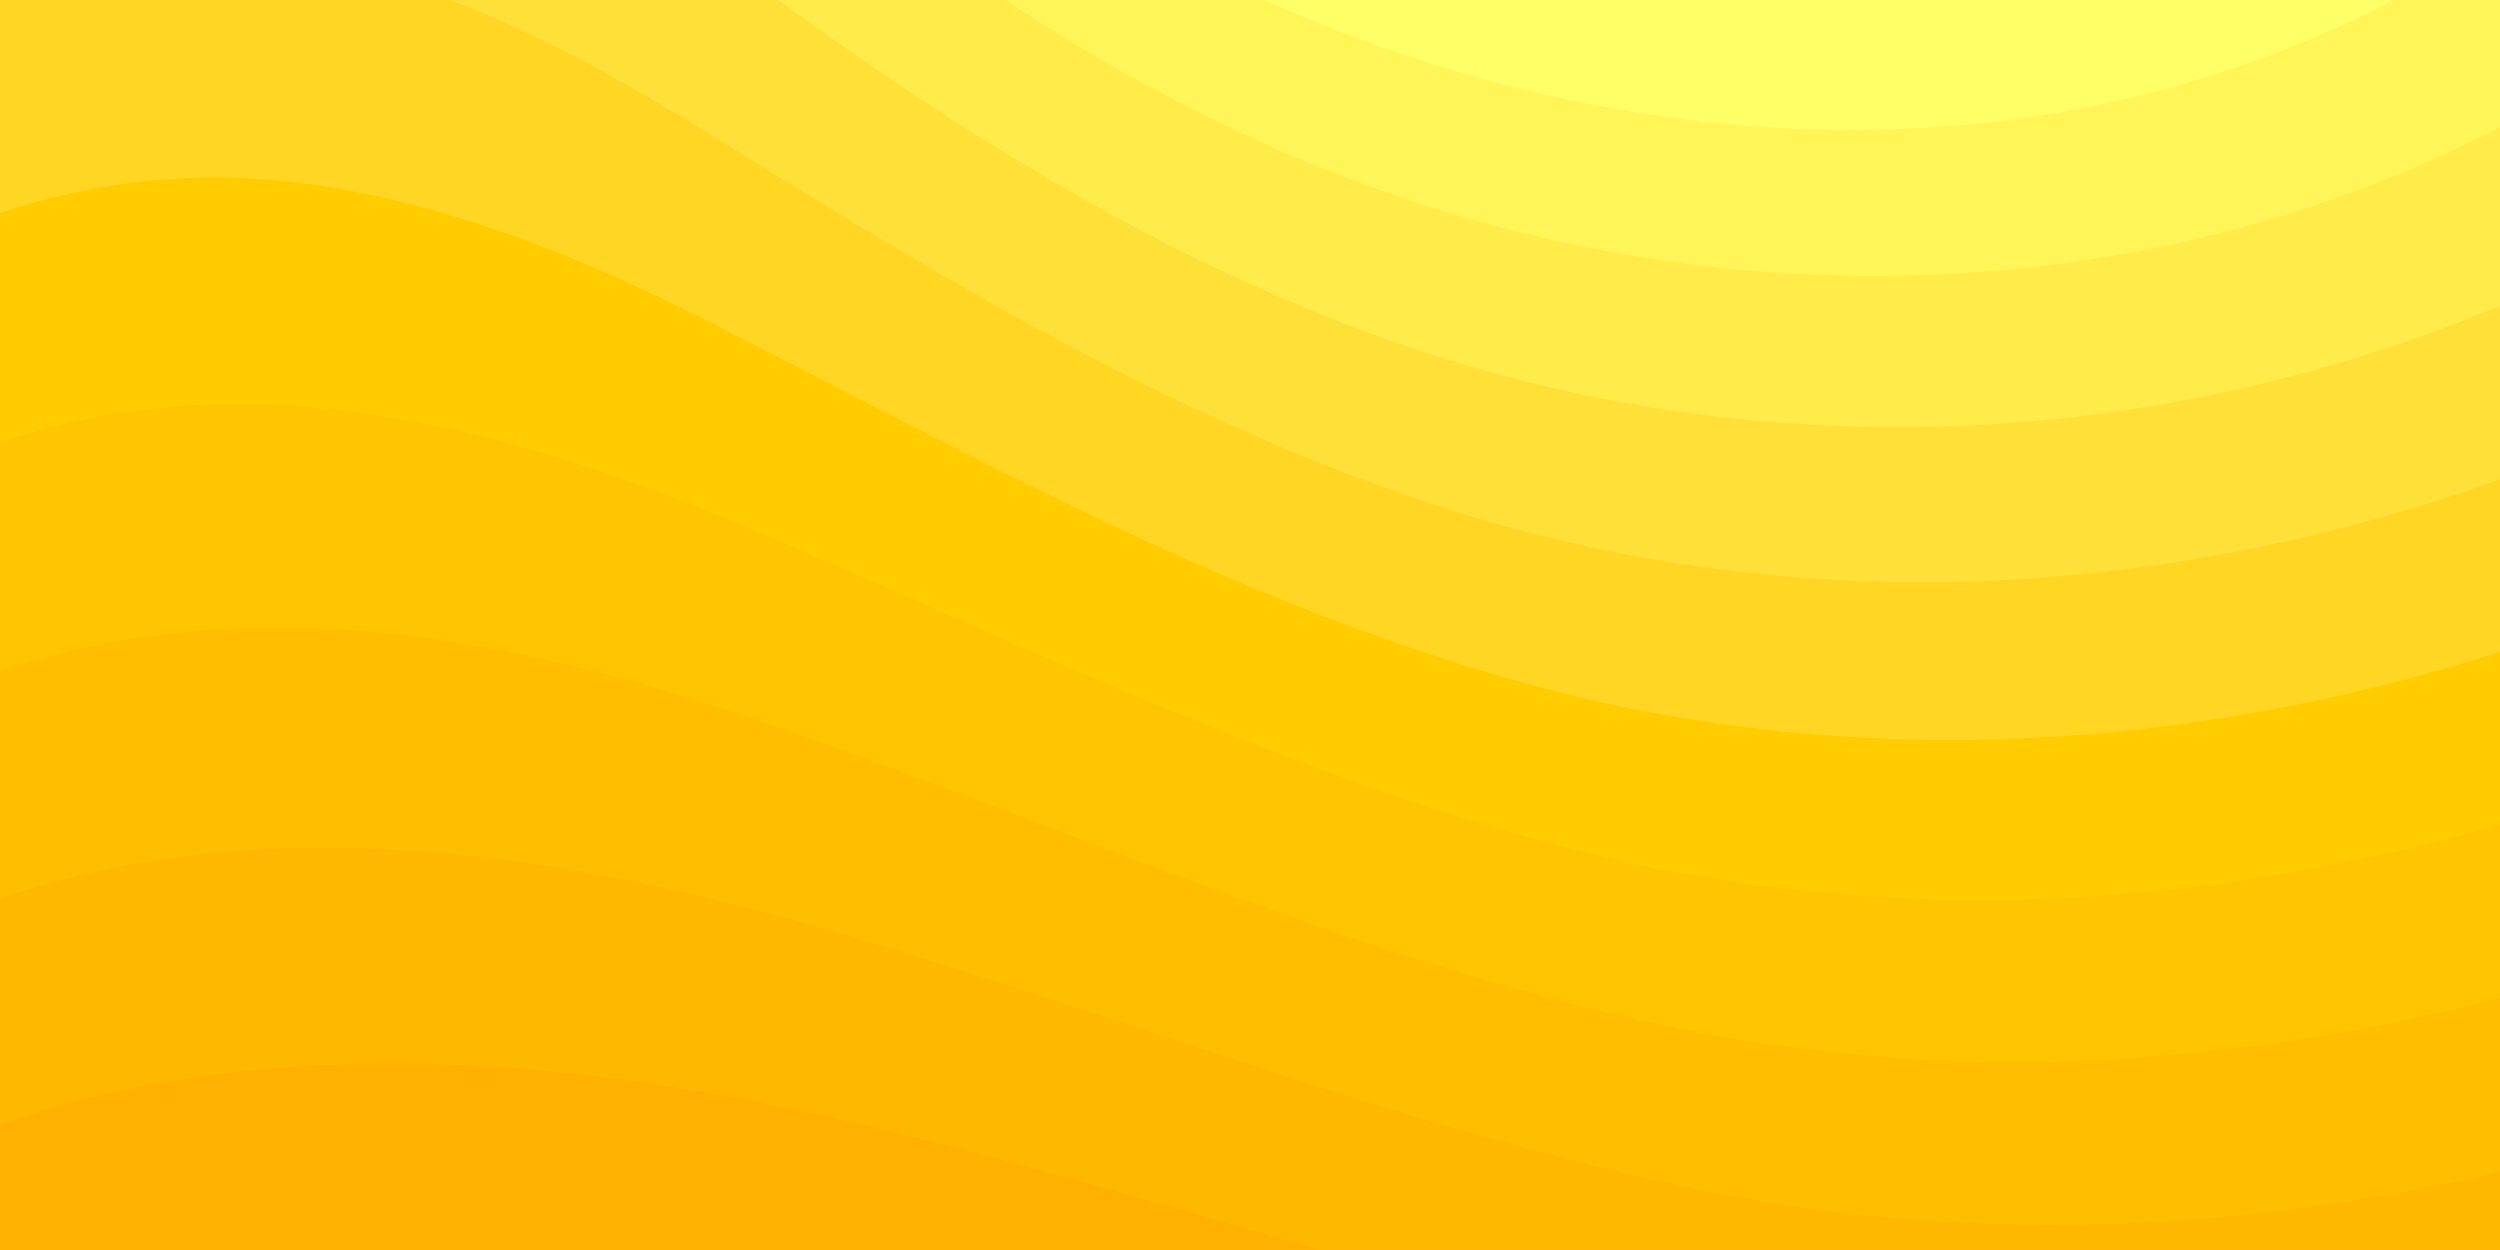
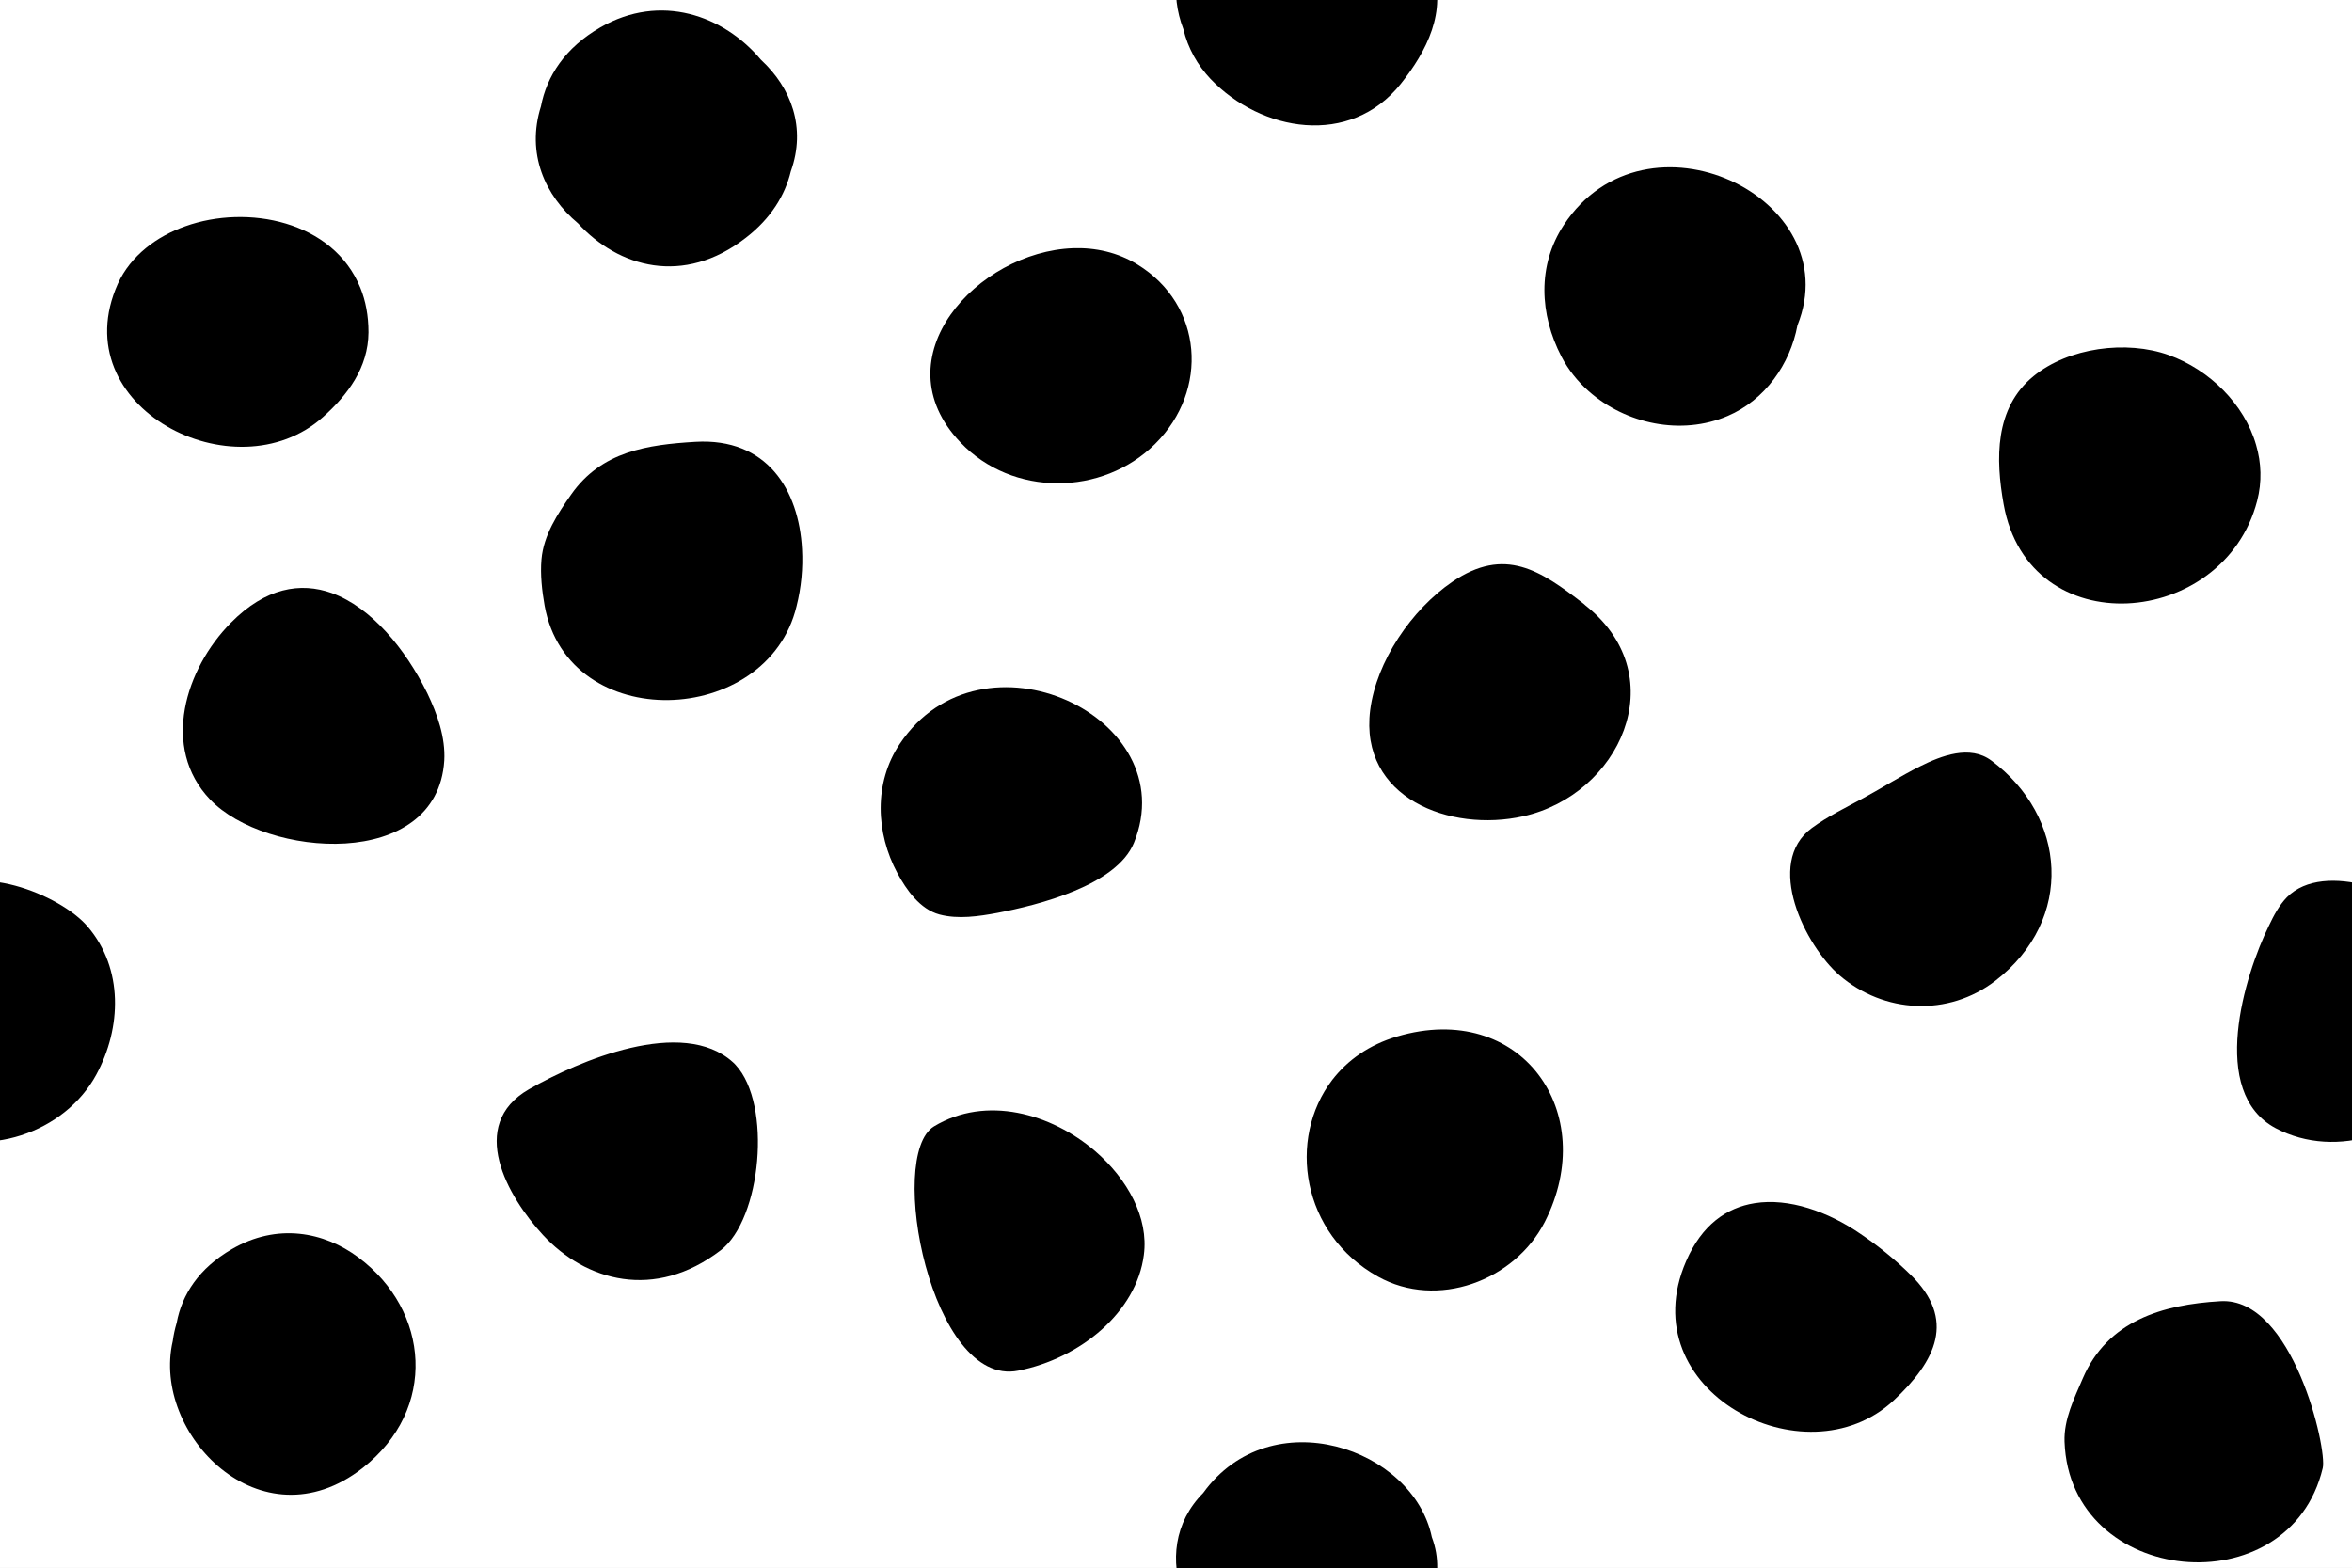
- <svg xmlns="http://www.w3.org/2000/svg" width="100%" height="100%" viewBox="0 0 1600 800">
-   <rect fill="#ffaa00" width="1600" height="800" />
+ <svg xmlns="http://www.w3.org/2000/svg" width="900" height="600" viewBox="0 0 900 600">
+   <rect fill="#ffffff" width="900" height="600" />
  <g>
-     <path fill="#ffb100" d="M486 705.8c-109.3-21.8-223.4-32.2-335.3-19.4C99.5 692.1 49 703 0 719.8V800h843.8c-115.9-33.2-230.8-68.1-347.6-92.2C492.8 707.1 489.4 706.5 486 705.8z" />
-     <path fill="#ffb800" d="M1600 0H0v719.8c49-16.8 99.5-27.8 150.7-33.5c111.9-12.7 226-2.4 335.3 19.4c3.4 0.7 6.8 1.4 10.2 2c116.8 24 231.7 59 347.6 92.2H1600V0z" />
-     <path fill="#ffbf00" d="M478.4 581c3.2 0.8 6.4 1.7 9.5 2.5c196.2 52.5 388.7 133.5 593.5 176.6c174.2 36.6 349.5 29.2 518.6-10.2V0H0v574.9c52.3-17.6 106.5-27.7 161.1-30.9C268.4 537.4 375.7 554.2 478.4 581z" />
-     <path fill="#ffc500" d="M0 0v429.4c55.6-18.4 113.5-27.3 171.4-27.7c102.8-0.8 203.2 22.7 299.3 54.5c3 1 5.9 2 8.9 3c183.6 62 365.7 146.1 562.4 192.1c186.7 43.7 376.3 34.4 557.9-12.6V0H0z" />
-     <path fill="#ffcc00" d="M181.8 259.4c98.2 6 191.9 35.2 281.3 72.1c2.8 1.1 5.5 2.3 8.3 3.4c171 71.6 342.7 158.5 531.3 207.7c198.8 51.8 403.4 40.8 597.3-14.8V0H0v283.2C59 263.6 120.6 255.7 181.8 259.4z" />
-     <path fill="#ffd624" d="M1600 0H0v136.3c62.3-20.9 127.7-27.5 192.2-19.2c93.6 12.1 180.5 47.7 263.3 89.6c2.6 1.3 5.1 2.6 7.7 3.9c158.4 81.1 319.7 170.9 500.3 223.2c210.5 61 430.8 49 636.6-16.6V0z" />
-     <path fill="#ffe038" d="M454.9 86.3C600.7 177 751.6 269.3 924.1 325c208.6 67.4 431.3 60.8 637.9-5.3c12.8-4.1 25.4-8.4 38.1-12.9V0H288.1c56 21.3 108.7 50.6 159.7 82C450.2 83.4 452.5 84.9 454.9 86.3z" />
-     <path fill="#ffeb49" d="M1600 0H498c118.1 85.8 243.5 164.5 386.8 216.2c191.8 69.2 400 74.7 595 21.1c40.8-11.2 81.1-25.2 120.3-41.7V0z" />
-     <path fill="#fff558" d="M1397.5 154.8c47.2-10.6 93.6-25.3 138.6-43.8c21.7-8.9 43-18.8 63.9-29.5V0H643.4c62.9 41.7 129.7 78.2 202.1 107.4C1020.4 178.1 1214.2 196.1 1397.5 154.8z" />
-     <path fill="#ffff66" d="M1315.3 72.4c75.3-12.6 148.9-37.1 216.8-72.4h-723C966.8 71 1144.7 101 1315.3 72.4z" />
+     <path fill="#000" d="M306.9 210.2c-1.2-22.8-13.5-42.7-40.8-41.1c-18.3 1.1-35.9 3.6-47.5 20.1c-5.2 7.4-10.6 15.6-11.4 24.9c-0.5 5.8 0.2 12 1.2 17.7c9 49.6 85.3 46.7 96.4 0.2C306.6 224.9 307.3 217.4 306.9 210.2z" />
+     <path fill="#000000" d="M137.2 481.3c-13.2-9.9-31.2-13.3-48.5-3.2c-12.6 7.3-19.1 17.4-21.1 28.2c-0.7 2.4-1.2 4.7-1.5 7c-8.2 35.4 33.7 78.9 72.6 48.6C167.6 539.3 164.4 501.6 137.2 481.3z" />
+     <g fill="#000000">
+       <path d="M547.9 588.3c-7.1-34.2-61.6-52.7-87.5-16.9c-11.2 11.3-12.7 26.3-7.6 39.7c1.8 7.5 5.5 13.9 10.4 19.1c19.4 20.3 53.4 26.2 72.8 1.9C545.9 619.7 553.9 604.2 547.9 588.3z" />
+       <path d="M547.9-11.7c-7.1-34.2-61.6-52.7-87.5-16.9c-11.2 11.3-12.7 26.3-7.6 39.7c1.8 7.5 5.5 13.9 10.4 19.1c19.4 20.3 53.4 26.2 72.8 1.9C545.9 19.7 553.9 4.2 547.9-11.7z" />
+     </g>
+     <path fill="#000000" d="M849.7 498c-22.3 1.3-43.2 7.5-52.7 29.5c-3.3 7.7-7.3 15.7-7 24.3c2 55.6 86.1 63.4 98.8 10.1C890.6 554.6 877.3 496.4 849.7 498z" />
+     <path fill="#000000" d="M762 291.1c-8.2-6.1-19.1-1.9-27.3 2.2c-7.4 3.7-14.4 8.2-21.6 12.1c-6.6 3.6-13.7 7-19.8 11.5c-18.3 13.5-2.5 45.1 10.6 56.4c17 14.6 41.6 15.9 59.6 2.1C794.1 351.8 790.7 312.4 762 291.1z" />
+     <path fill="#000000" d="M863.3 170.3c-4.5-15.7-17.9-28.8-33.4-34.4c-16.2-5.8-38.4-2.9-51.8 8.1c-14.9 12.2-14.5 31.7-11.4 49c9.6 53.9 84.3 47.7 97-1.3C865.6 184.4 865.3 177.1 863.3 170.3z" />
+     <path fill="#000000" d="M598.4 86.1c-10.2 15.5-9.3 34.2-0.9 50.4c2.6 5 6.2 9.5 10.4 13.2c14.2 12.6 35.5 17.1 53.2 9.5c14.3-6.1 23.9-19.8 26.7-34.7C707.4 75.6 629.7 38.5 598.4 86.1z" />
+     <path fill="#000000" d="M509.8 413.3c-17.3 22.6-11.8 59 17.5 75.3c22.6 12.6 52.2 1.7 63.8-20.9c21.4-42-9.2-85-56.5-71C523.8 399.9 515.6 405.8 509.8 413.3z" />
+     <path fill="#000000" d="M607.4 232.3c-0.5-0.4-1-0.8-1.4-1.2c-16.5-12.8-30.2-22.1-50.3-8.4c-15.5 10.6-29 30.3-31.4 49.1c-4.2 33.6 30.6 46.9 58.6 40.6C619.6 304.2 640.6 259.5 607.4 232.3z" />
+     <path fill="#000000" d="M410.6 95c-36.5 1.3-74.1 41.8-43.1 74.3c19.8 20.9 54.4 20.7 74.6 0.5c20.5-20.4 18.4-53.1-6.9-68.6C427.7 96.6 419.2 94.7 410.6 95z" />
+     <path fill="#000000" d="M291.3 23c-0.1-0.1-0.1-0.1-0.2-0.2c-14.2-16.9-38.3-25.6-61.4-12.3c-13.5 7.8-20.5 18.7-22.7 30.2c-5.7 18 1.5 34.2 14.2 44.8c15.4 16.8 40.3 24.1 64.2 5.5c9.6-7.4 15-16.3 17.2-25.4C308.6 48.8 302.7 33.6 291.3 23z" />
+     <path fill="#000000" d="M419.1 440.6c-16.9-14.5-41.8-21.5-61.7-9.5c-18.3 11.1-1 100.1 32.2 93.5c23.8-4.7 45.3-22.4 48.1-44.3C439.6 466.1 431.5 451.3 419.1 440.6z" />
+     <path fill="#000000" d="M127 227c-12-4.3-25.4-2.1-38.7 11.4C71 255.9 61.4 286.1 80.4 306c21.3 22.3 86.9 27.5 89.6-14.9c0.5-8.9-2.7-17.9-6.5-25.8C155.1 248.3 142.1 232.5 127 227z" />
+     <path fill="#000000" d="M281.5 407.6c-0.3-0.4-0.7-0.7-1-1c-19.3-17.6-59.1-0.6-78.1 10.3c-23.8 13.7-8.2 41.1 5.4 55.8c16.3 17.6 42.7 25.2 68 5.8C291.3 466.6 295.5 422.7 281.5 407.6z" />
+     <path fill="#000000" d="M137.9 110.2c-10.4-25.7-43.3-32.1-67-23.6C60.1 90.4 50 97.8 45.1 108.6c-21.2 47.3 44.9 81.1 78.5 51c9.5-8.5 17.3-18.9 17.4-32.4C141 120.8 139.9 115.1 137.9 110.2z" />
+     <path fill="#000000" d="M344.3 284.7c-10 14.9-9.2 34.1-0.9 49.5c3.4 6.3 8.6 13.8 16.1 15.8c7.1 1.9 15.1 0.7 22.1-0.6c15.7-3 45.6-10.5 52.3-26.8C453.5 274.4 375.6 237.9 344.3 284.7z" />
+     <g fill="#000000">
+       <path d="M-29.2 431.8c23.4 12.4 54.1 1.7 66.1-20.6c9.6-17.8 10.4-40.4-3.3-56.5c-10.5-12.4-44.2-25.8-58.5-11.3c-3 3.1-5.1 7.1-6.9 10.9C-41.1 373.2-55 418.1-29.2 431.8z" />
+       <path d="M870.8 431.8c23.4 12.4 54.1 1.7 66.1-20.6c9.6-17.8 10.4-40.4-3.3-56.5c-10.5-12.4-44.2-25.8-58.5-11.3c-3 3.1-5.1 7.1-6.9 10.9C858.9 373.2 845 418.1 870.8 431.8z" />
+     </g>
+     <path fill="#000" d="M671.4 460.5c-10.7 1.7-20.2 8.3-26.2 22.2c-21.5 49.5 45.4 84.9 79.4 53.3c16.3-15.2 24-31 6.5-48.1c-5.9-5.8-12.3-11-19.1-15.6C699.5 463.7 684.5 458.4 671.4 460.5z" />
  </g>
</svg>
